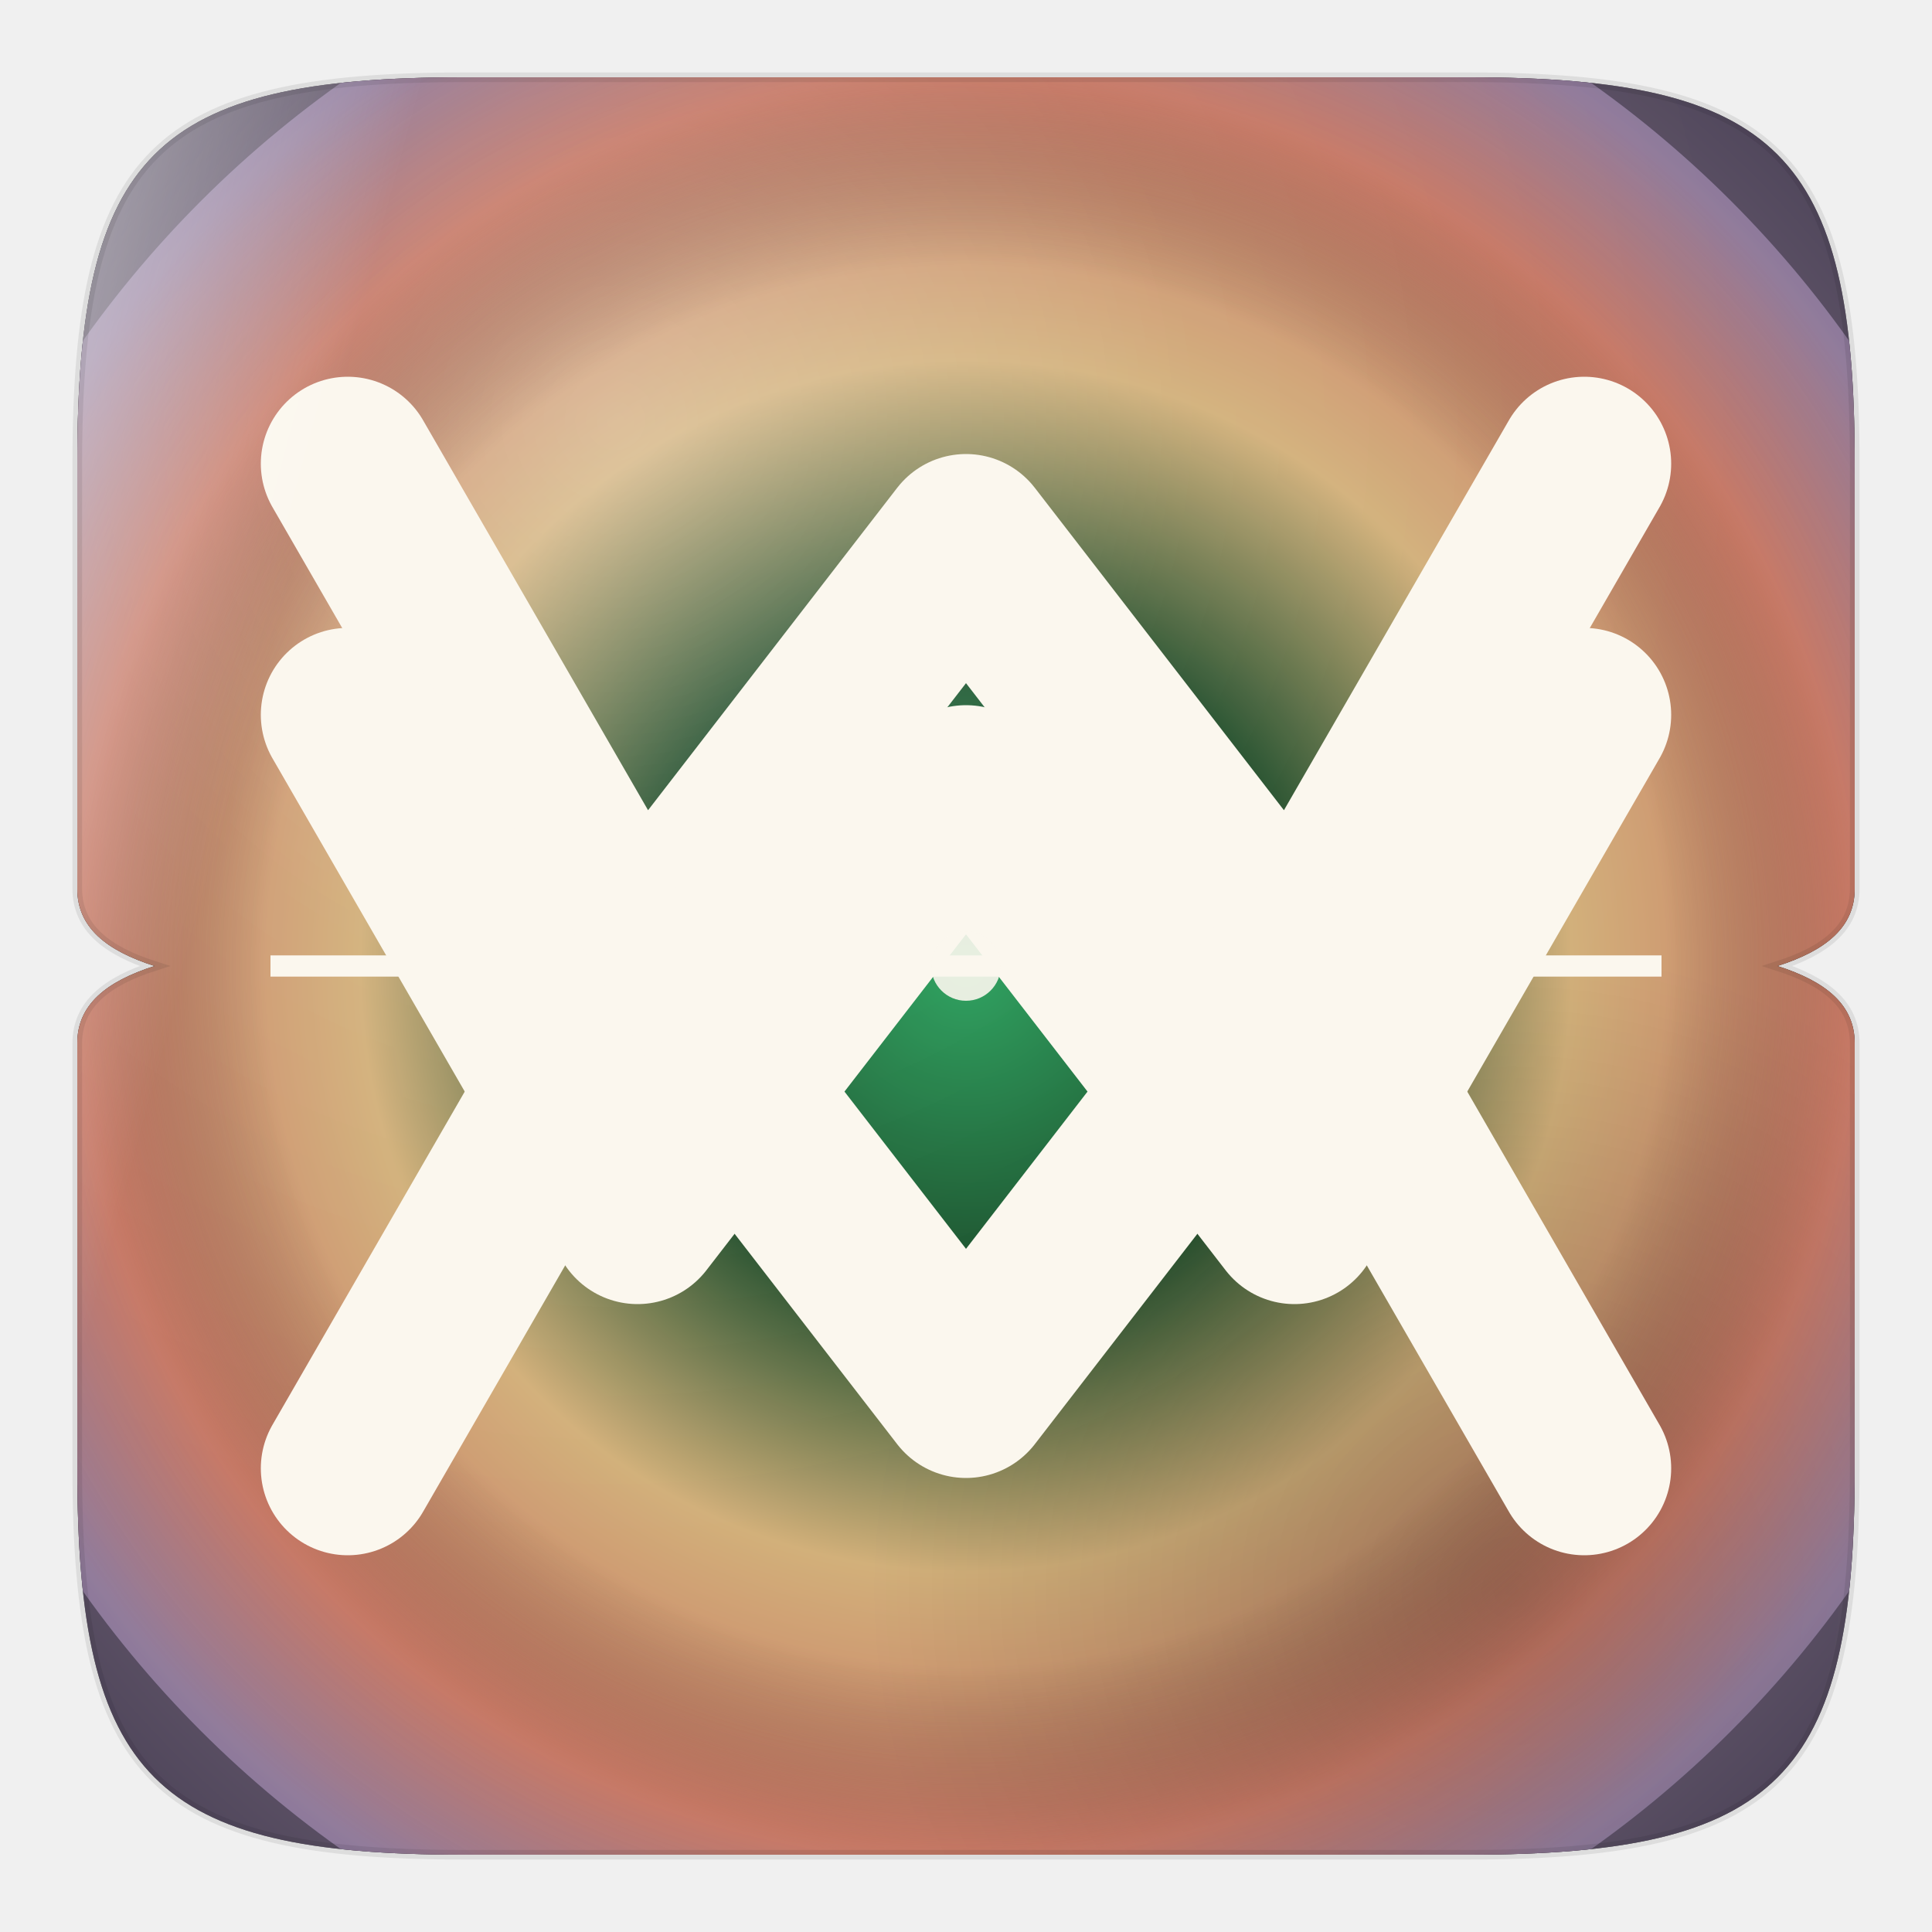
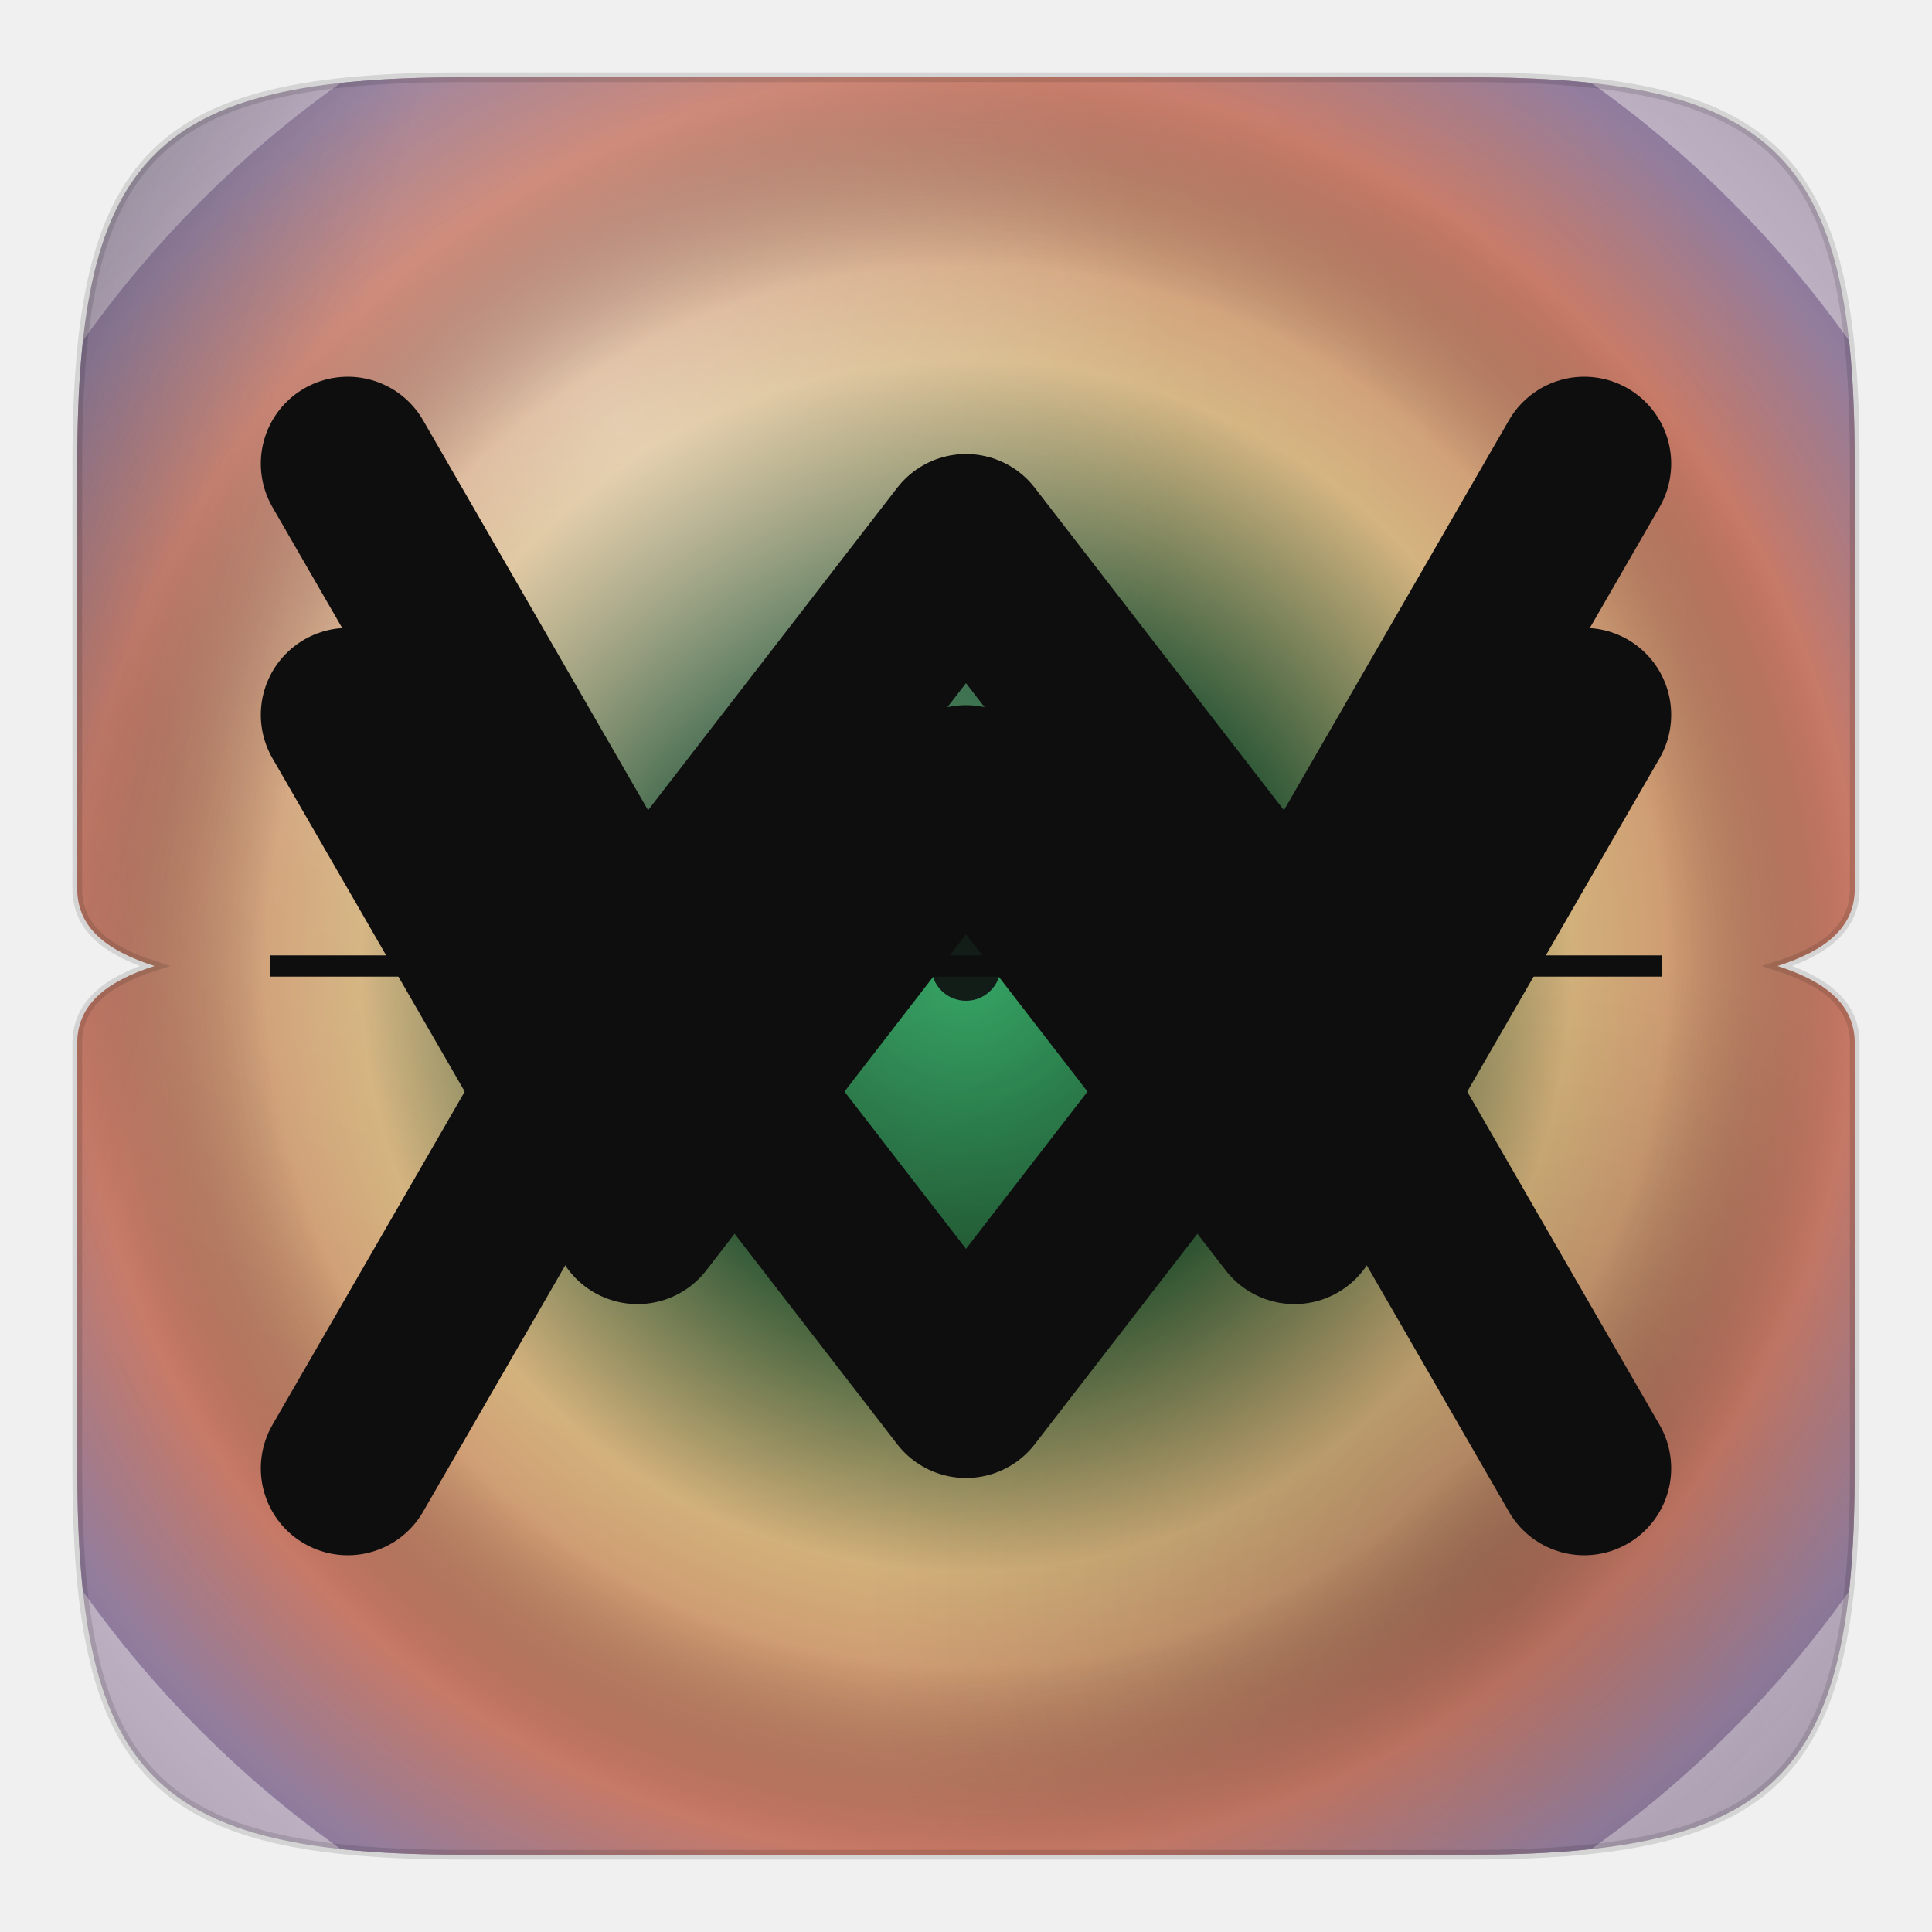
- <svg xmlns="http://www.w3.org/2000/svg" viewBox="0 0 100 100" role="img" aria-label="WildWooHoo W monogram">
+ <svg xmlns="http://www.w3.org/2000/svg" viewBox="0 0 100 100" role="img" aria-label="WildWooHoo W monogram - inverted (cream on ink)">
  <defs>
-     <radialGradient id="mn-spec" cx="32%" cy="22%" r="58%">
-       <stop offset="0%" stop-color="#FFFFFF" stop-opacity=".26" />
-       <stop offset="50%" stop-color="#FFFFFF" stop-opacity=".05" />
+     <radialGradient id="mi-spec" cx="32%" cy="22%" r="58%">
+       <stop offset="0%" stop-color="#FFFFFF" stop-opacity=".42" />
+       <stop offset="50%" stop-color="#FFFFFF" stop-opacity=".08" />
      <stop offset="100%" stop-color="#FFFFFF" stop-opacity="0" />
    </radialGradient>
-     <radialGradient id="mn-shadow" cx="78%" cy="82%" r="55%">
-       <stop offset="0%" stop-color="#000000" stop-opacity=".22" />
+     <radialGradient id="mi-shadow" cx="78%" cy="82%" r="55%">
+       <stop offset="0%" stop-color="#000000" stop-opacity=".18" />
      <stop offset="60%" stop-color="#000000" stop-opacity="0" />
    </radialGradient>
-     <radialGradient id="mn-bloom" cx="50%" cy="50%" r="50%">
+     <radialGradient id="mi-bloom" cx="50%" cy="50%" r="50%">
      <stop offset="0%" stop-color="#27A05B" />
      <stop offset="30%" stop-color="#1A4A28" />
      <stop offset="55%" stop-color="#D2B07A" />
      <stop offset="80%" stop-color="#C97A66" />
      <stop offset="100%" stop-color="#7D6E92" />
    </radialGradient>
-     <radialGradient id="mn-rim" cx="50%" cy="50%" r="62%">
+     <radialGradient id="mi-rim" cx="50%" cy="50%" r="62%">
      <stop offset="0%" stop-color="#000000" stop-opacity="0" />
      <stop offset="58%" stop-color="#000000" stop-opacity="0" />
-       <stop offset="74%" stop-color="#C97A66" stop-opacity=".4" />
-       <stop offset="88%" stop-color="#9985A8" stop-opacity=".55" />
-       <stop offset="100%" stop-color="#7D6E92" stop-opacity=".55" />
+       <stop offset="74%" stop-color="#C97A66" stop-opacity=".48" />
+       <stop offset="88%" stop-color="#9985A8" stop-opacity=".62" />
+       <stop offset="100%" stop-color="#7D6E92" stop-opacity=".6" />
    </radialGradient>
-     <linearGradient id="mn-horizon" x1="0" y1="0" x2="1" y2="0">
+     <linearGradient id="mi-horizon" x1="0" y1="0" x2="1" y2="0">
      <stop offset="0%" stop-color="#C97A66" />
      <stop offset="22%" stop-color="#D89E78" />
      <stop offset="40%" stop-color="#E5B96D" />
      <stop offset="50%" stop-color="#27A05B" />
      <stop offset="60%" stop-color="#B07F30" />
      <stop offset="78%" stop-color="#B59B6D" />
      <stop offset="100%" stop-color="#7D6E92" />
    </linearGradient>
-     <linearGradient id="mn-shine" x1="0" y1="0" x2="1" y2="0">
-       <stop offset="0%" stop-color="#FFFFFF" stop-opacity="0" />
-       <stop offset="45%" stop-color="#FFFFFF" stop-opacity=".55" />
-       <stop offset="55%" stop-color="#FFFFFF" stop-opacity=".55" />
-       <stop offset="100%" stop-color="#FFFFFF" stop-opacity="0" />
+     <linearGradient id="mi-shine" x1="0" y1="0" x2="1" y2="0">
+       <stop offset="0%" stop-color="#000000" stop-opacity="0" />
+       <stop offset="45%" stop-color="#000000" stop-opacity=".18" />
+       <stop offset="55%" stop-color="#000000" stop-opacity=".18" />
+       <stop offset="100%" stop-color="#000000" stop-opacity="0" />
    </linearGradient>
-     <clipPath id="mn-tile">
+     <clipPath id="mi-tile">
      <path d="M 24 4 H 76 C 92 4, 96 8, 96 24 V 46 C 96 48, 94.5 49.2, 92 50 C 94.5 50.8, 96 52, 96 54 V 76 C 96 92, 92 96, 76 96 H 24 C 8 96, 4 92, 4 76 V 54 C 4 52, 5.5 50.8, 8 50 C 5.5 49.2, 4 48, 4 46 V 24 C 4 8, 8 4, 24 4 Z" />
    </clipPath>
  </defs>
-   <g clip-path="url(#mn-tile)">
-     <rect width="100" height="100" fill="#0E0E0F" />
-     <circle class="wwh-mono-bloom" cx="50" cy="50" r="56" fill="url(#mn-bloom)" />
-     <rect width="100" height="100" fill="url(#mn-spec)" />
-     <rect width="100" height="100" fill="url(#mn-shadow)" />
-     <rect x="0" y="0" width="100" height="2" fill="#FFFFFF" opacity=".14" />
-     <rect x="0" y="98" width="100" height="2" fill="#000000" opacity=".22" />
-     <rect class="wwh-mono-rim" width="100" height="100" fill="url(#mn-rim)" />
+   <g clip-path="url(#mi-tile)">
+     <rect width="100" height="100" fill="#FBF7EE" />
+     <circle class="wwh-mono-bloom" cx="50" cy="50" r="56" fill="url(#mi-bloom)" />
+     <rect width="100" height="100" fill="url(#mi-spec)" />
+     <rect width="100" height="100" fill="url(#mi-shadow)" />
+     <rect x="0" y="0" width="100" height="2" fill="#FFFFFF" opacity=".4" />
+     <rect x="0" y="98" width="100" height="2" fill="#000000" opacity=".15" />
+     <rect class="wwh-mono-rim" width="100" height="100" fill="url(#mi-rim)" />
    <g class="wwh-mono-top">
-       <path d="M 18 24 L 33 50 L 50 28 L 67 50 L 82 24" stroke="#FBF7EE" stroke-width="9" fill="none" stroke-linecap="round" stroke-linejoin="round" />
+       <path d="M 18 24 L 33 50 L 50 28 L 67 50 L 82 24" stroke="#0E0E0F" stroke-width="9" fill="none" stroke-linecap="round" stroke-linejoin="round" />
    </g>
    <g class="wwh-mono-bot">
-       <path d="M 18 76 L 33 50 L 50 72 L 67 50 L 82 76" stroke="#FBF7EE" stroke-width="9" fill="none" stroke-linecap="round" stroke-linejoin="round" />
+       <path d="M 18 76 L 33 50 L 50 72 L 67 50 L 82 76" stroke="#0E0E0F" stroke-width="9" fill="none" stroke-linecap="round" stroke-linejoin="round" />
    </g>
    <g class="wwh-mono-final">
-       <path d="M 18 37 L 33 63 L 50 41 L 67 63 L 82 37" stroke="#FBF7EE" stroke-width="9" fill="none" stroke-linecap="round" stroke-linejoin="round" />
+       <path d="M 18 37 L 33 63 L 50 41 L 67 63 L 82 37" stroke="#0E0E0F" stroke-width="9" fill="none" stroke-linecap="round" stroke-linejoin="round" />
    </g>
-     <line class="wwh-mono-horizon-cream" x1="14" y1="50" x2="86" y2="50" stroke="#FBF7EE" stroke-width="1.1" />
-     <line class="wwh-mono-horizon-rain" x1="14" y1="50" x2="86" y2="50" stroke="url(#mn-horizon)" stroke-width="1.6" />
-     <circle cx="50" cy="50" r="1.8" fill="#FBF7EE" opacity=".9" />
-     <rect class="wwh-mono-shine" x="-30" y="-10" width="40" height="120" fill="url(#mn-shine)" transform="rotate(15 20 50)" />
+     <line class="wwh-mono-horizon-cream" x1="14" y1="50" x2="86" y2="50" stroke="#0E0E0F" stroke-width="1.1" />
+     <line class="wwh-mono-horizon-rain" x1="14" y1="50" x2="86" y2="50" stroke="url(#mi-horizon)" stroke-width="1.6" />
+     <circle cx="50" cy="50" r="1.8" fill="#0E0E0F" opacity=".9" />
+     <rect class="wwh-mono-shine" x="-30" y="-10" width="40" height="120" fill="url(#mi-shine)" transform="rotate(15 20 50)" />
  </g>
-   <path d="M 24 4 H 76 C 92 4, 96 8, 96 24 V 46 C 96 48, 94.5 49.2, 92 50 C 94.5 50.8, 96 52, 96 54 V 76 C 96 92, 92 96, 76 96 H 24 C 8 96, 4 92, 4 76 V 54 C 4 52, 5.5 50.8, 8 50 C 5.5 49.2, 4 48, 4 46 V 24 C 4 8, 8 4, 24 4 Z" fill="none" stroke="rgba(0,0,0,.08)" stroke-width=".5" />
+   <path d="M 24 4 H 76 C 92 4, 96 8, 96 24 V 46 C 96 48, 94.5 49.2, 92 50 C 94.5 50.8, 96 52, 96 54 V 76 C 96 92, 92 96, 76 96 H 24 C 8 96, 4 92, 4 76 V 54 C 4 52, 5.5 50.8, 8 50 C 5.5 49.2, 4 48, 4 46 V 24 C 4 8, 8 4, 24 4 Z" fill="none" stroke="rgba(0,0,0,.12)" stroke-width=".5" />
</svg>
